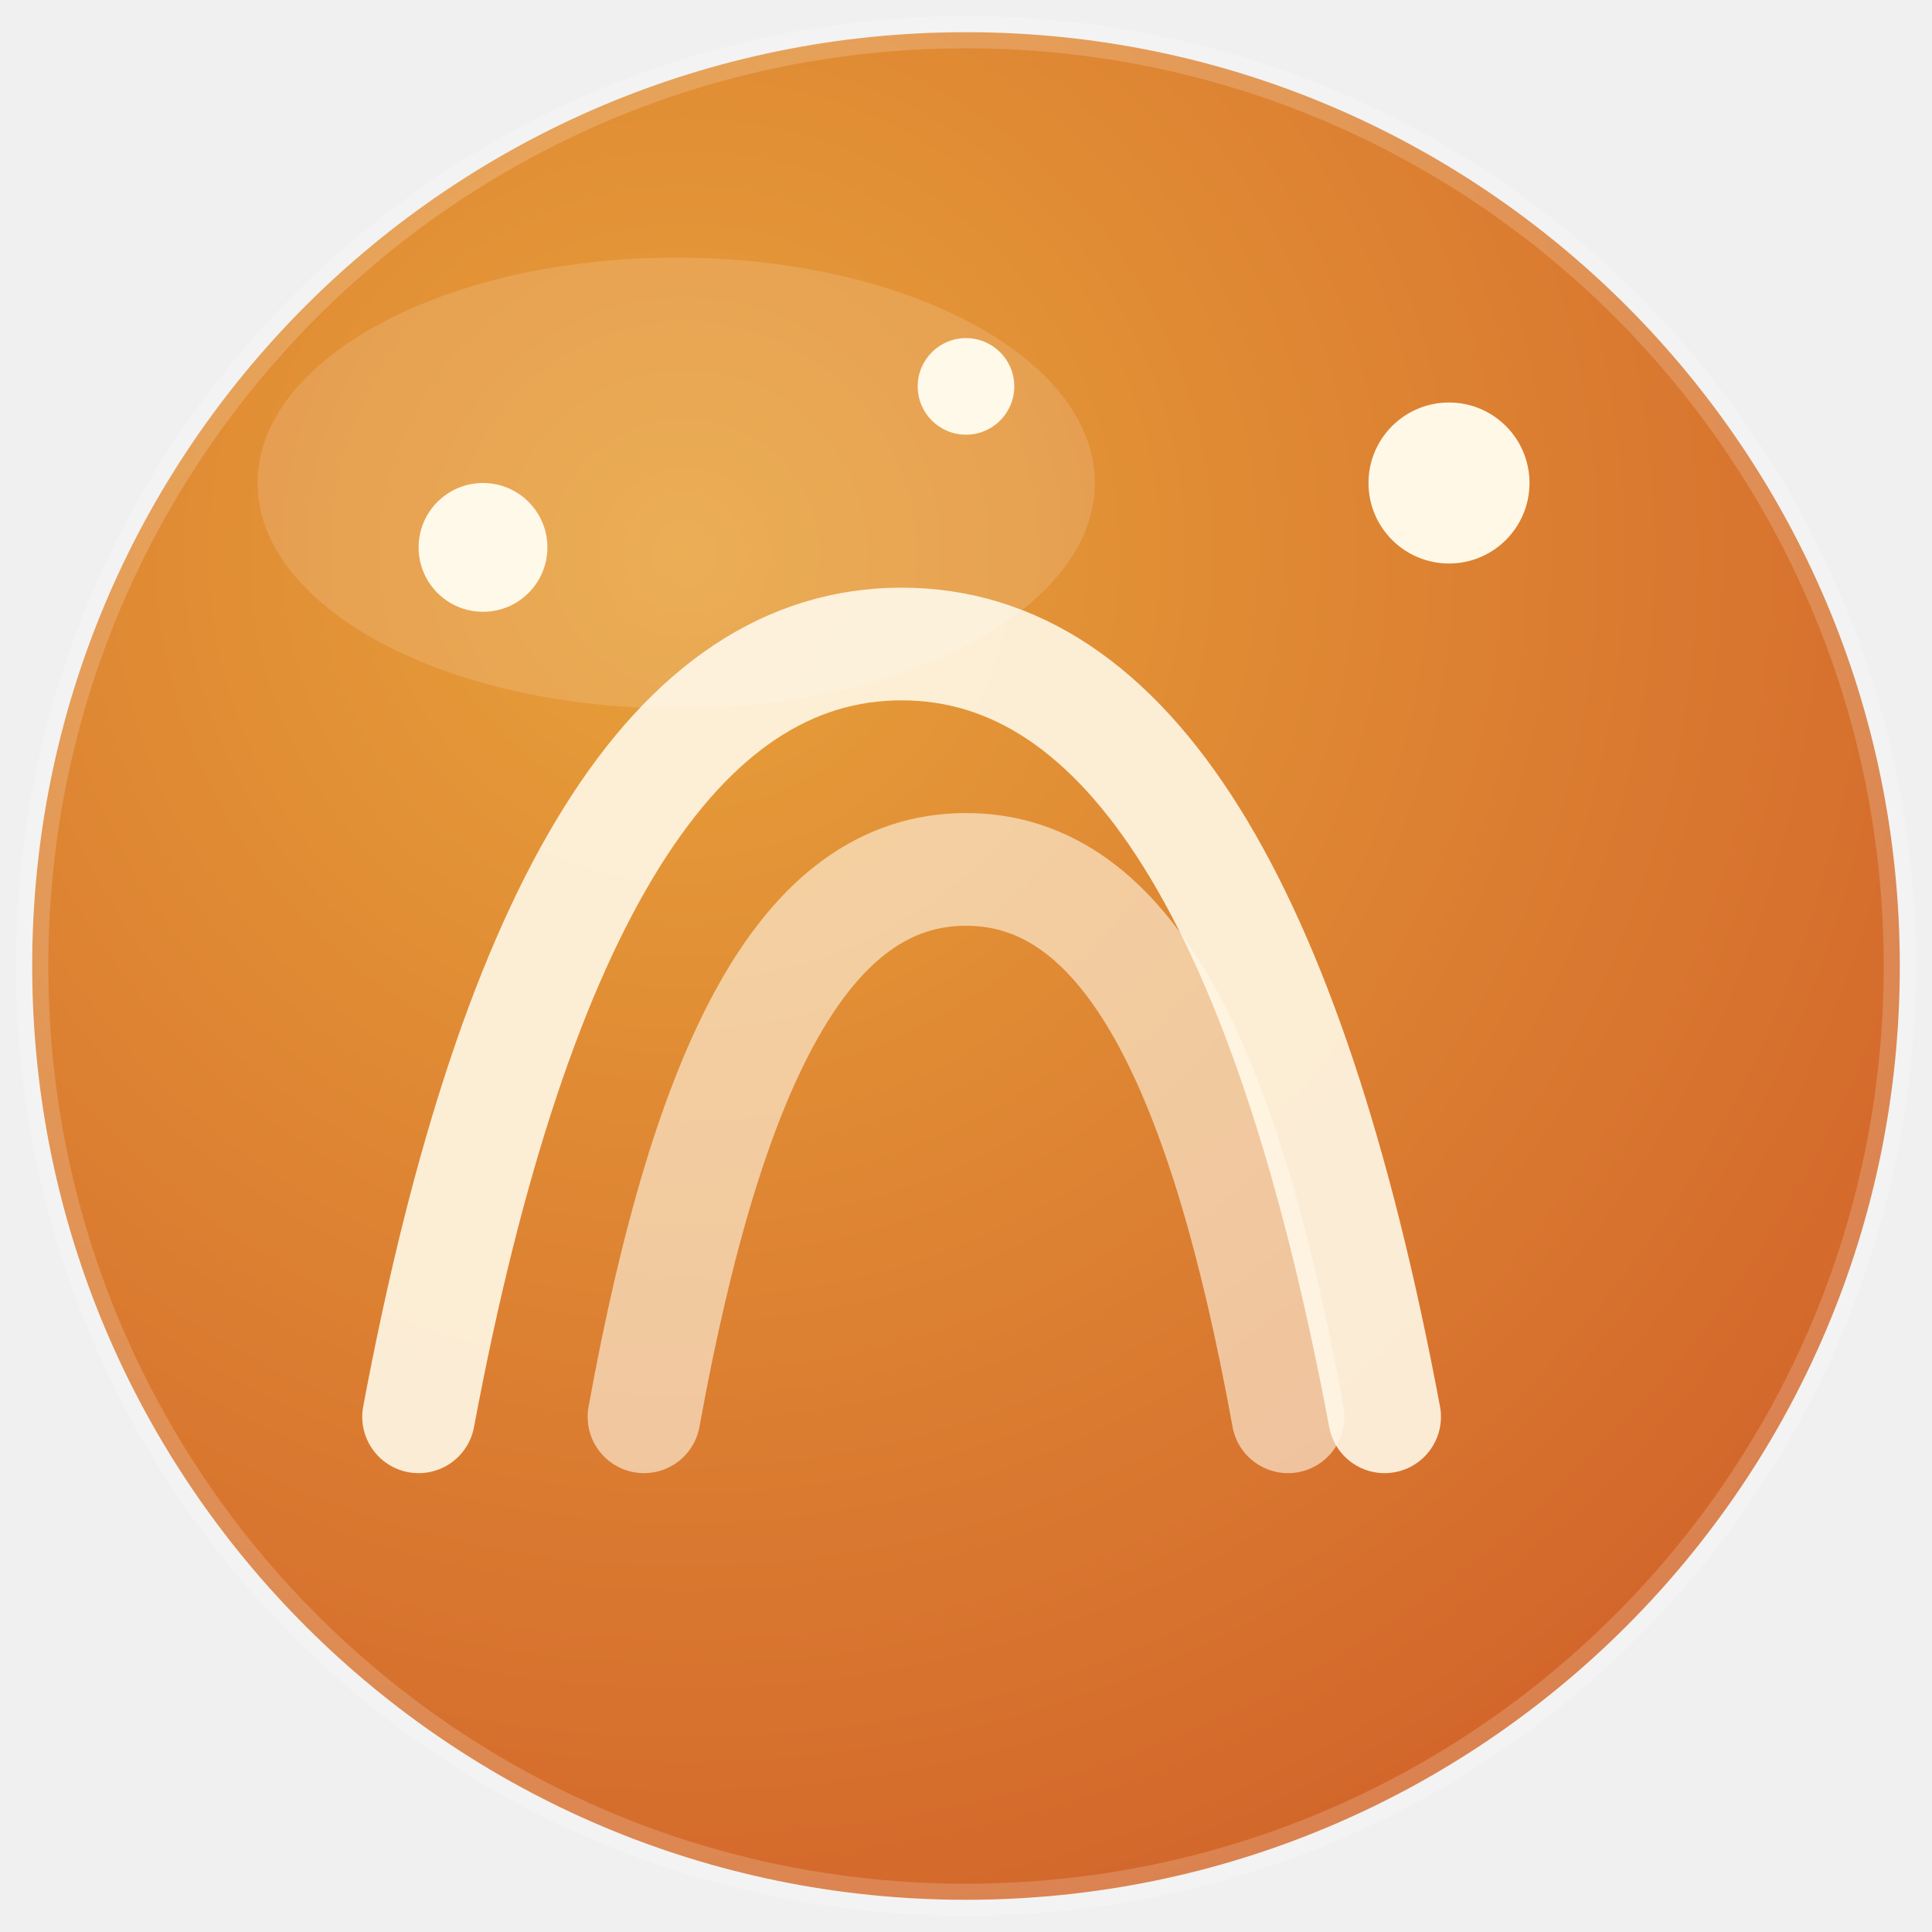
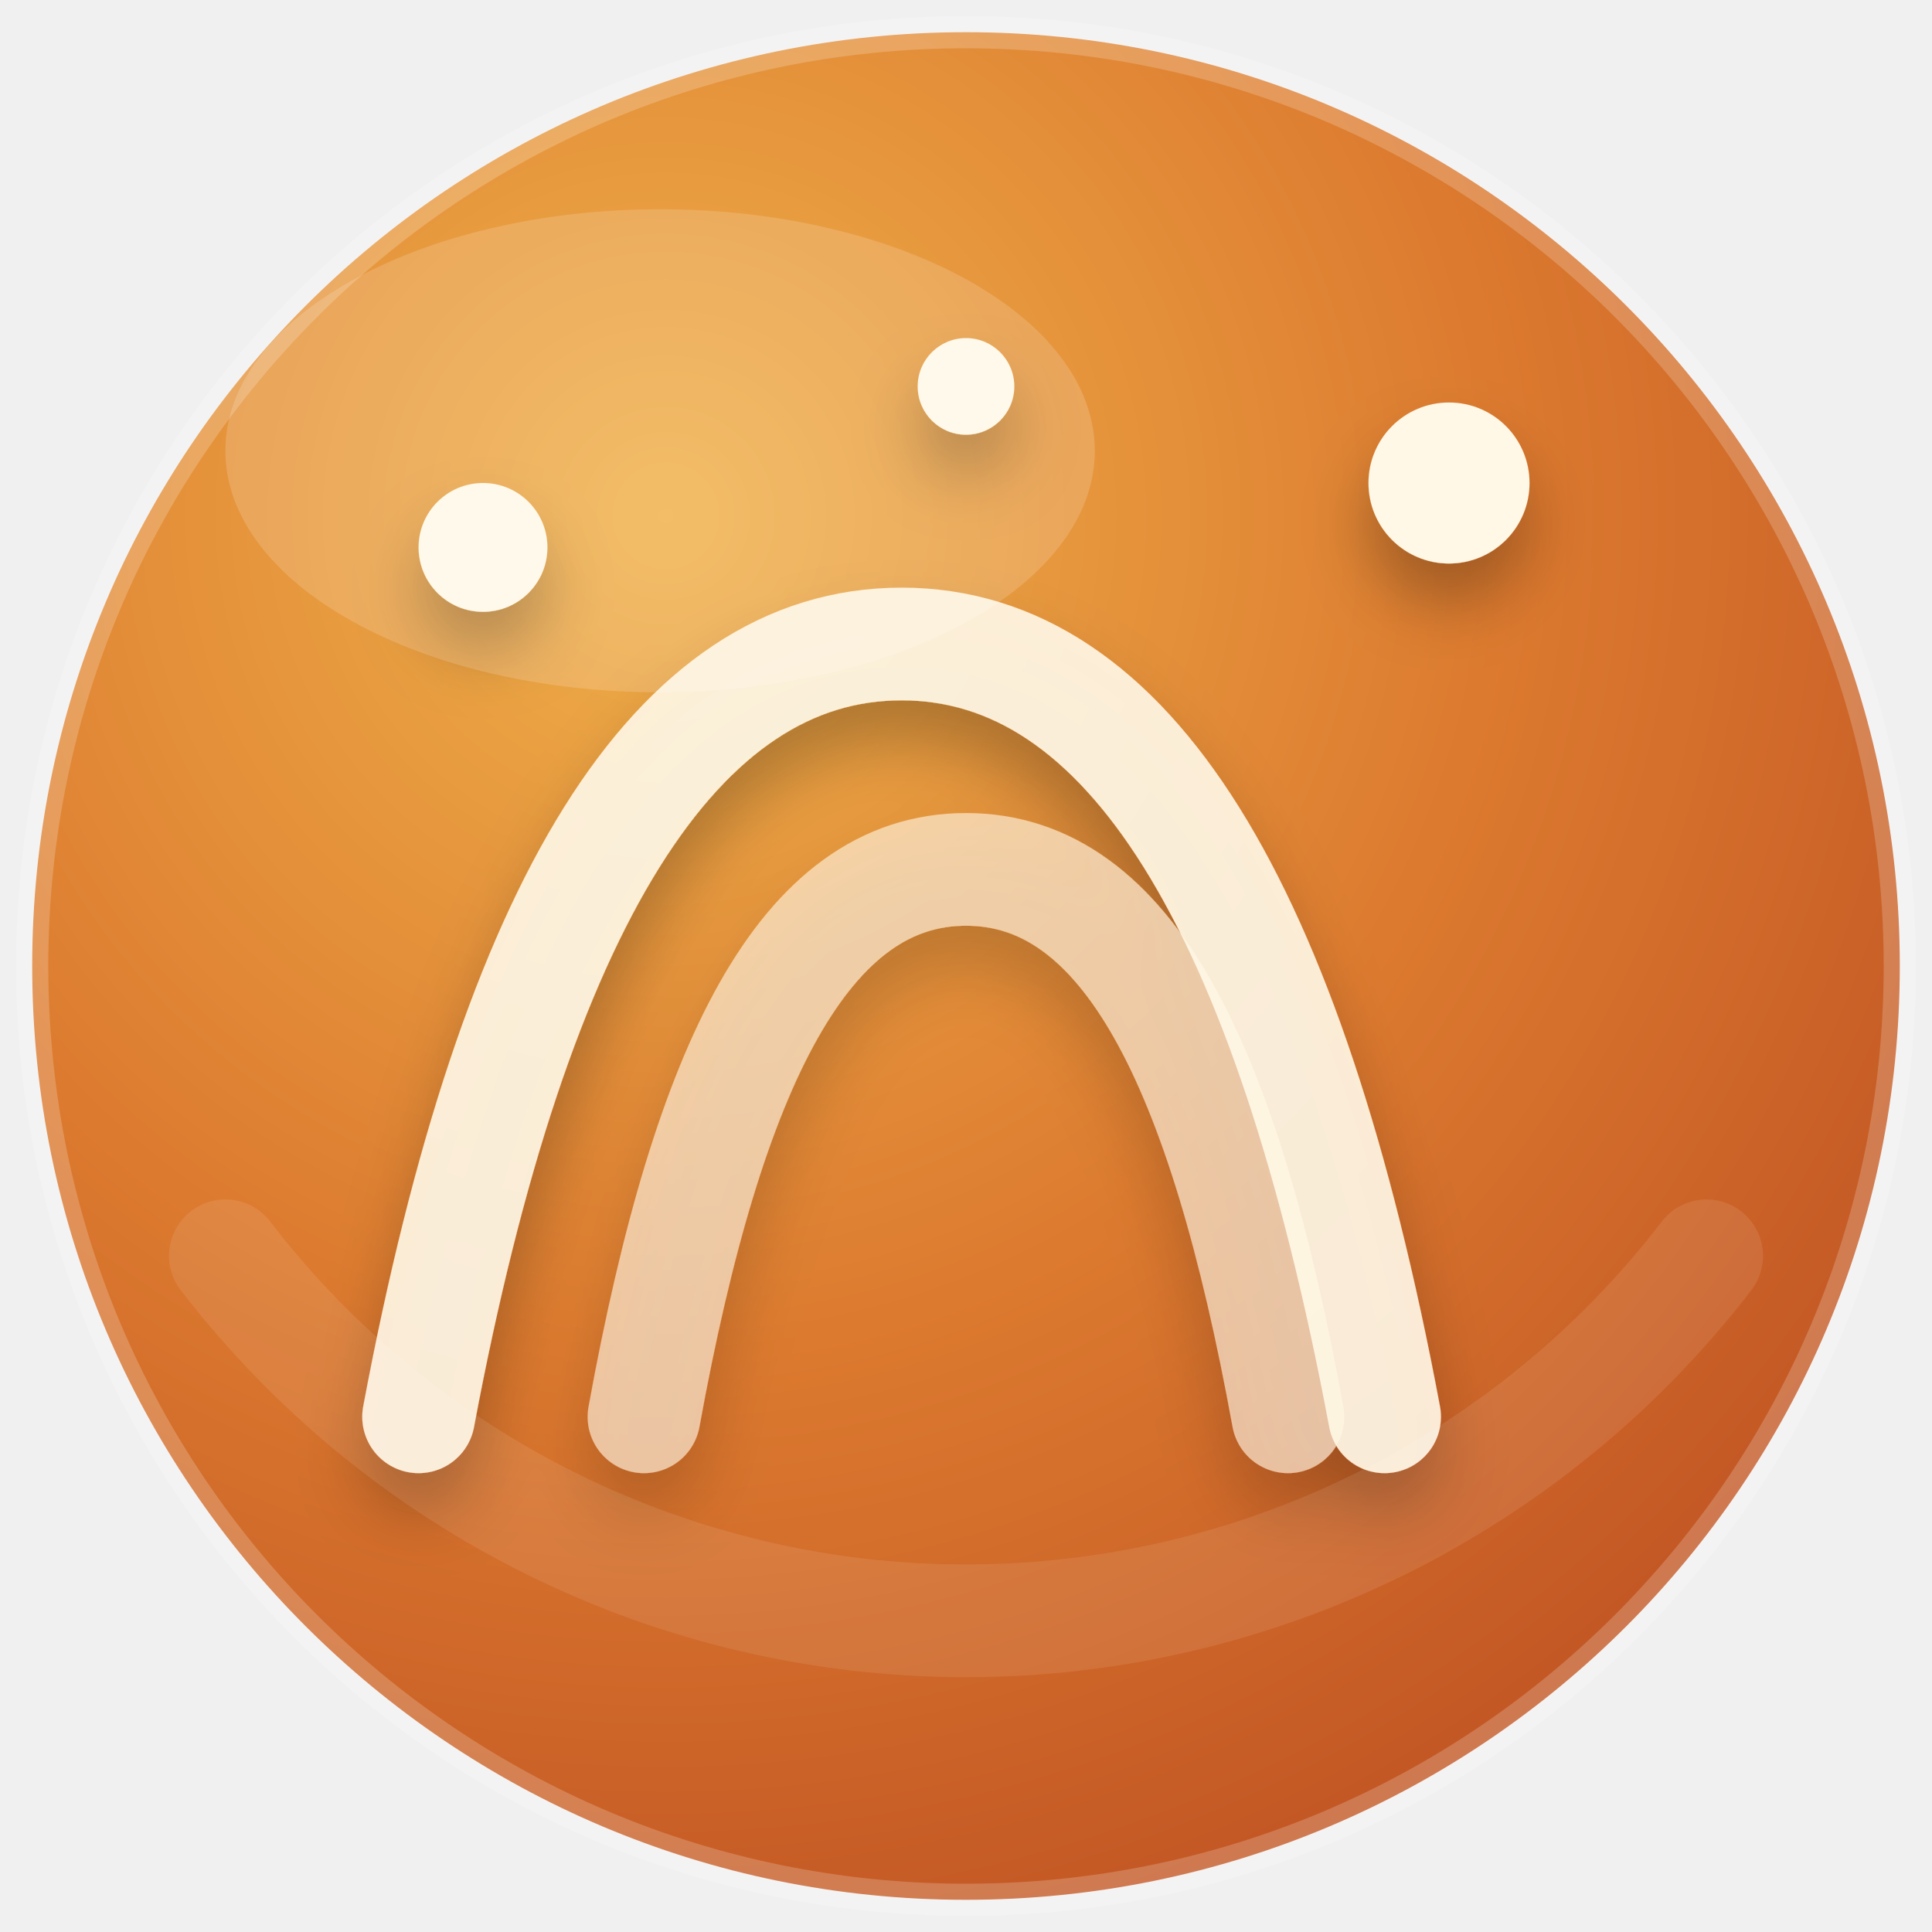
<svg xmlns="http://www.w3.org/2000/svg" viewBox="0 0 120 120" width="120" height="120" role="img" aria-label="Сияние">
  <defs>
-     <radialGradient id="ф" cx="35%" cy="28%" r="82%">
-       <stop offset="0%" stop-color="#e8a13a" />
-       <stop offset="100%" stop-color="#d1622a" />
+     <radialGradient id="ф" cx="34%" cy="26%" r="86%">
+       <stop offset="0%" stop-color="#f0b14a" />
+       <stop offset="52%" stop-color="#dc7a2f" />
+       <stop offset="100%" stop-color="#bd4f22" />
    </radialGradient>
+     <filter id="т" x="-20%" y="-20%" width="140%" height="140%">
+       <feDropShadow dx="0" dy="2.5" stdDeviation="2" flood-color="#000000" flood-opacity="0.28" />
+     </filter>
  </defs>
  <circle cx="60" cy="60" r="58" fill="url(#ф)" />
-   <g fill="none" stroke="#fff8e7" stroke-width="7" stroke-linecap="round">
-     <path d="M26 88c6-32 16-48 30-48s24 16 30 48" opacity=".9" />
-     <path d="M40 88c4-22 10-34 20-34s16 12 20 34" opacity=".6" />
+   <g filter="url(#т)">
+     <g fill="none" stroke="#fff8e7" stroke-width="7" stroke-linecap="round">
+       <path d="M26 88c6-32 16-48 30-48s24 16 30 48" opacity=".9" />
+       <path d="M40 88c4-22 10-34 20-34s16 12 20 34" opacity=".6" />
+     </g>
+     <g fill="#fff8e7">
+       <circle cx="30" cy="34" r="4" />
+       <circle cx="90" cy="30" r="5" />
+       <circle cx="60" cy="24" r="3" />
+     </g>
  </g>
-   <g fill="#fff8e7">
-     <circle cx="30" cy="34" r="4" />
-     <circle cx="90" cy="30" r="5" />
-     <circle cx="60" cy="24" r="3" />
-   </g>
-   <ellipse cx="42" cy="30" rx="26" ry="14" fill="#ffffff" opacity=".14" />
-   <circle cx="60" cy="60" r="58" fill="none" stroke="#ffffff" stroke-opacity=".18" stroke-width="2" />
+   <ellipse cx="41" cy="28" rx="27" ry="15" fill="#ffffff" opacity=".16" />
+   <path d="M14 78a58 58 0 0092 0" fill="none" stroke="#ffffff" stroke-opacity=".09" stroke-width="7" stroke-linecap="round" />
+   <circle cx="60" cy="60" r="58" fill="none" stroke="#ffffff" stroke-opacity=".20" stroke-width="2" />
</svg>
